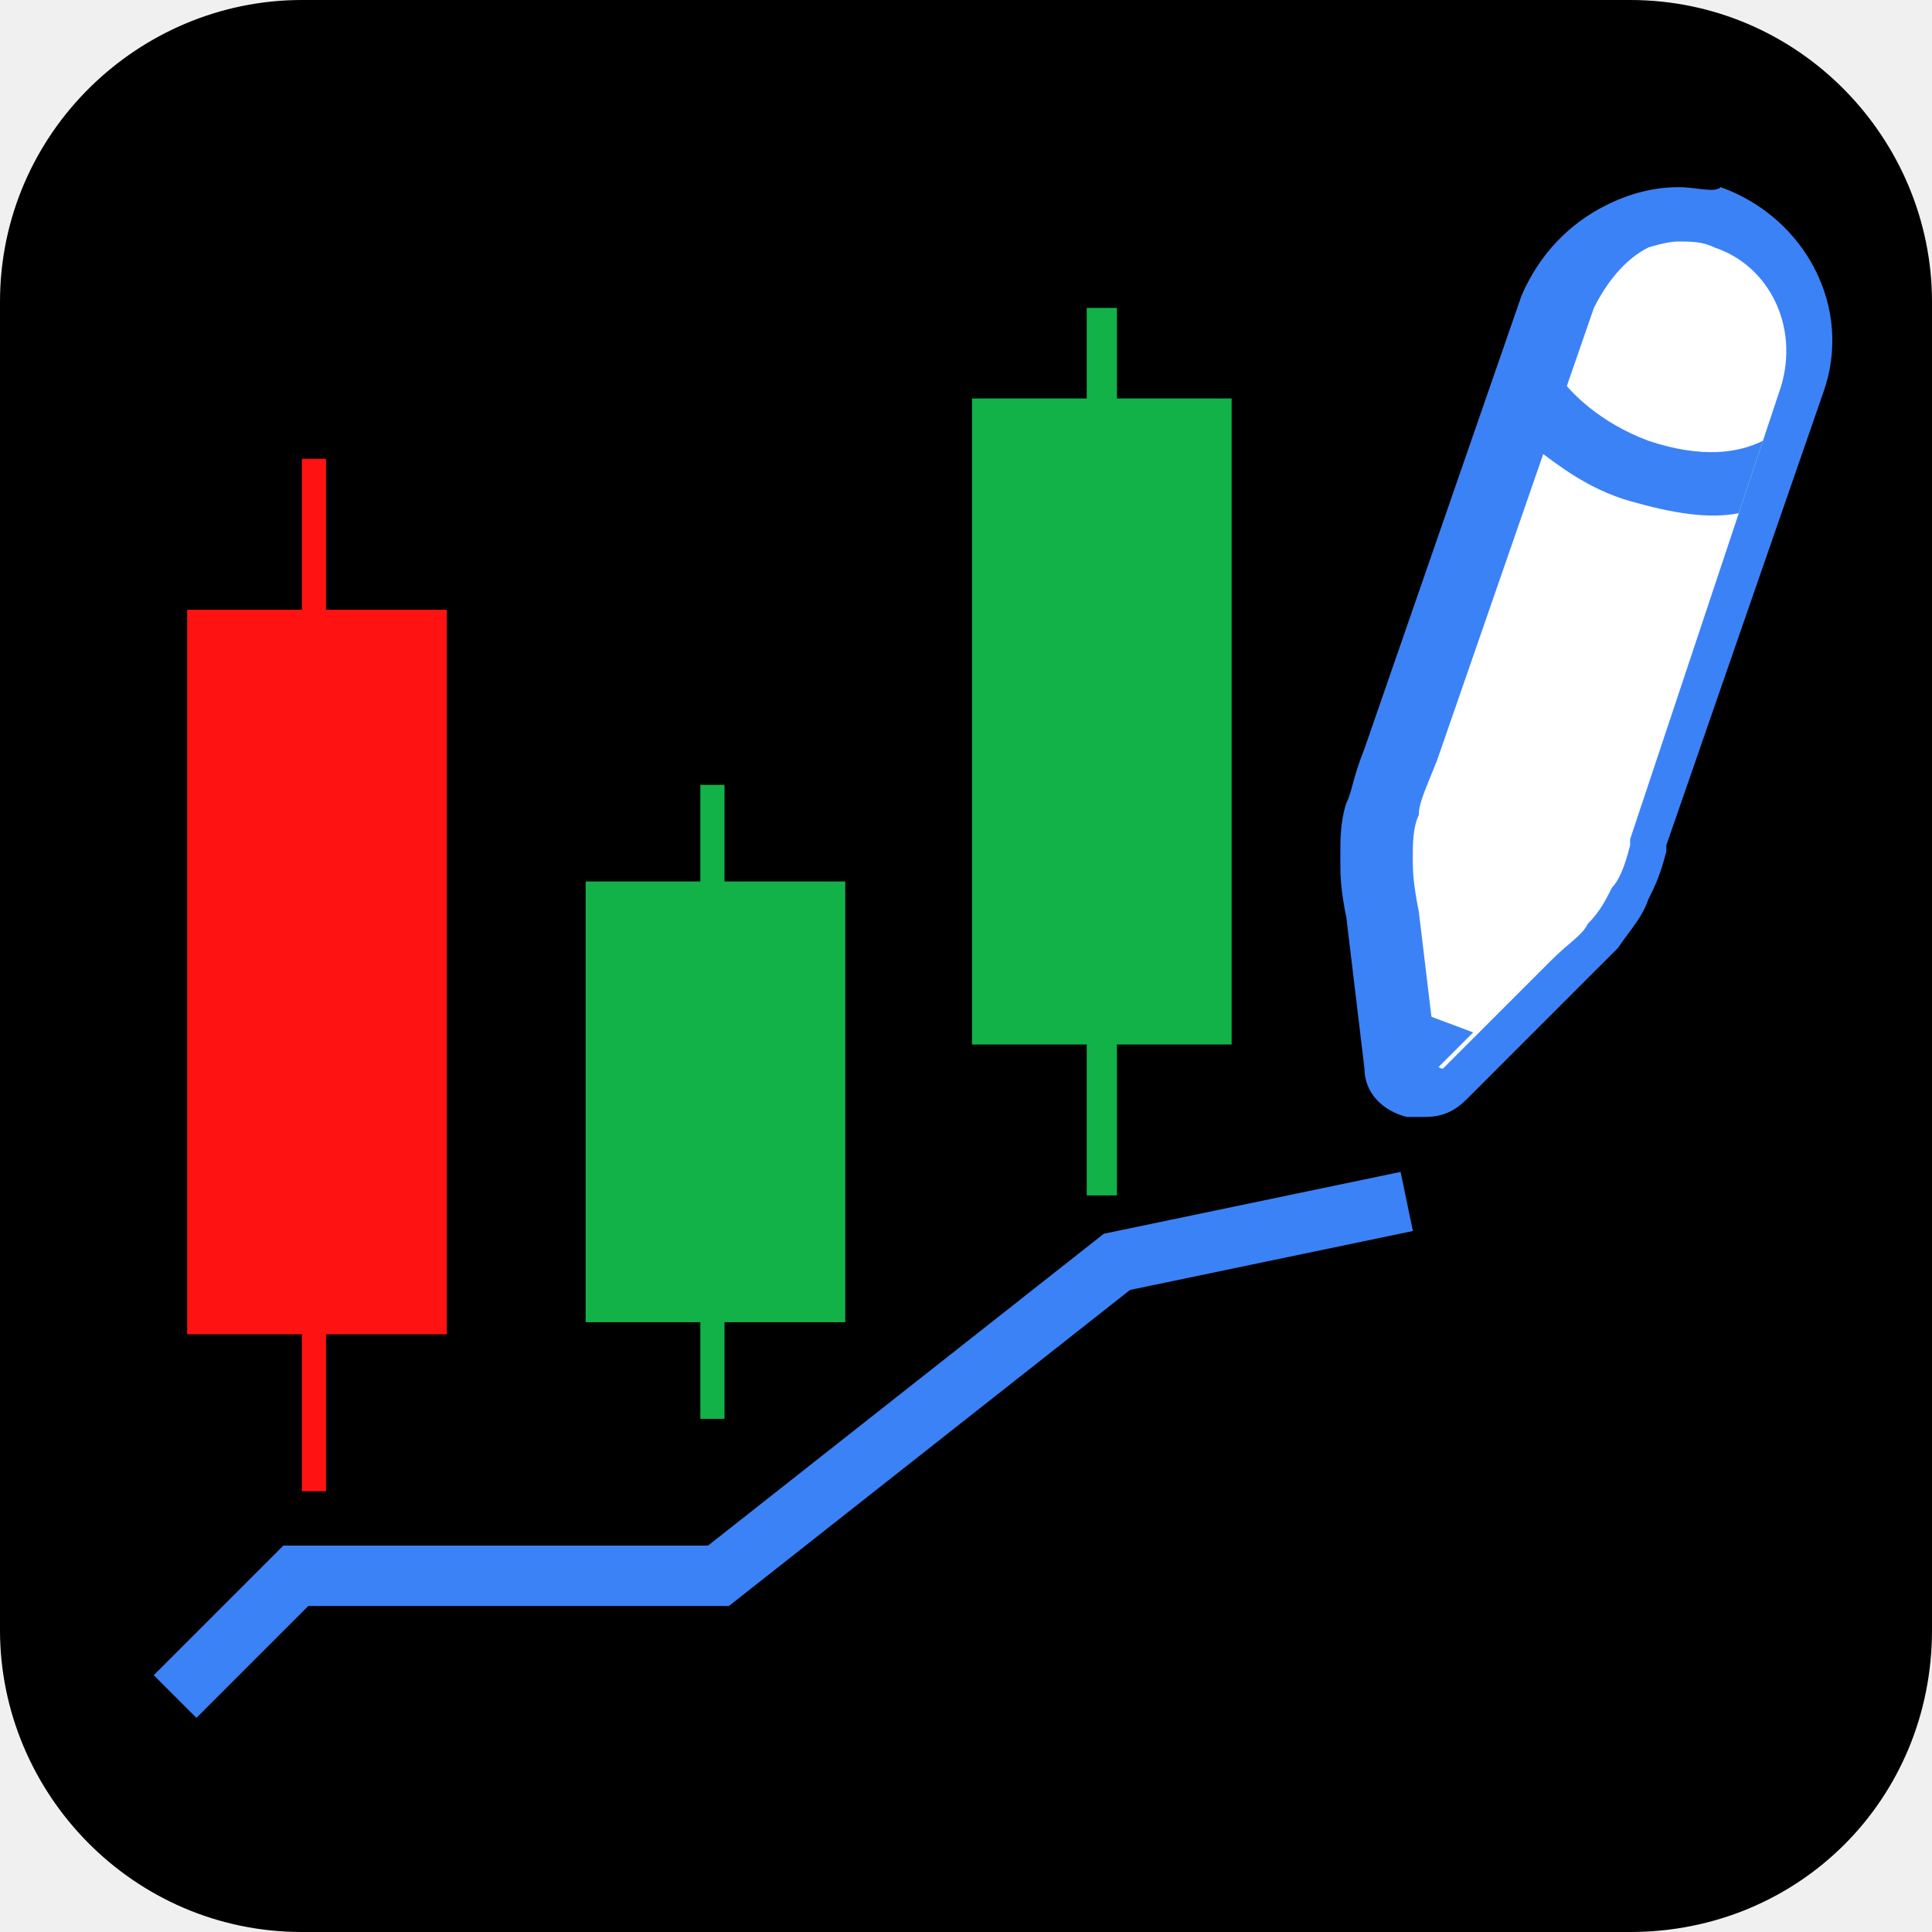
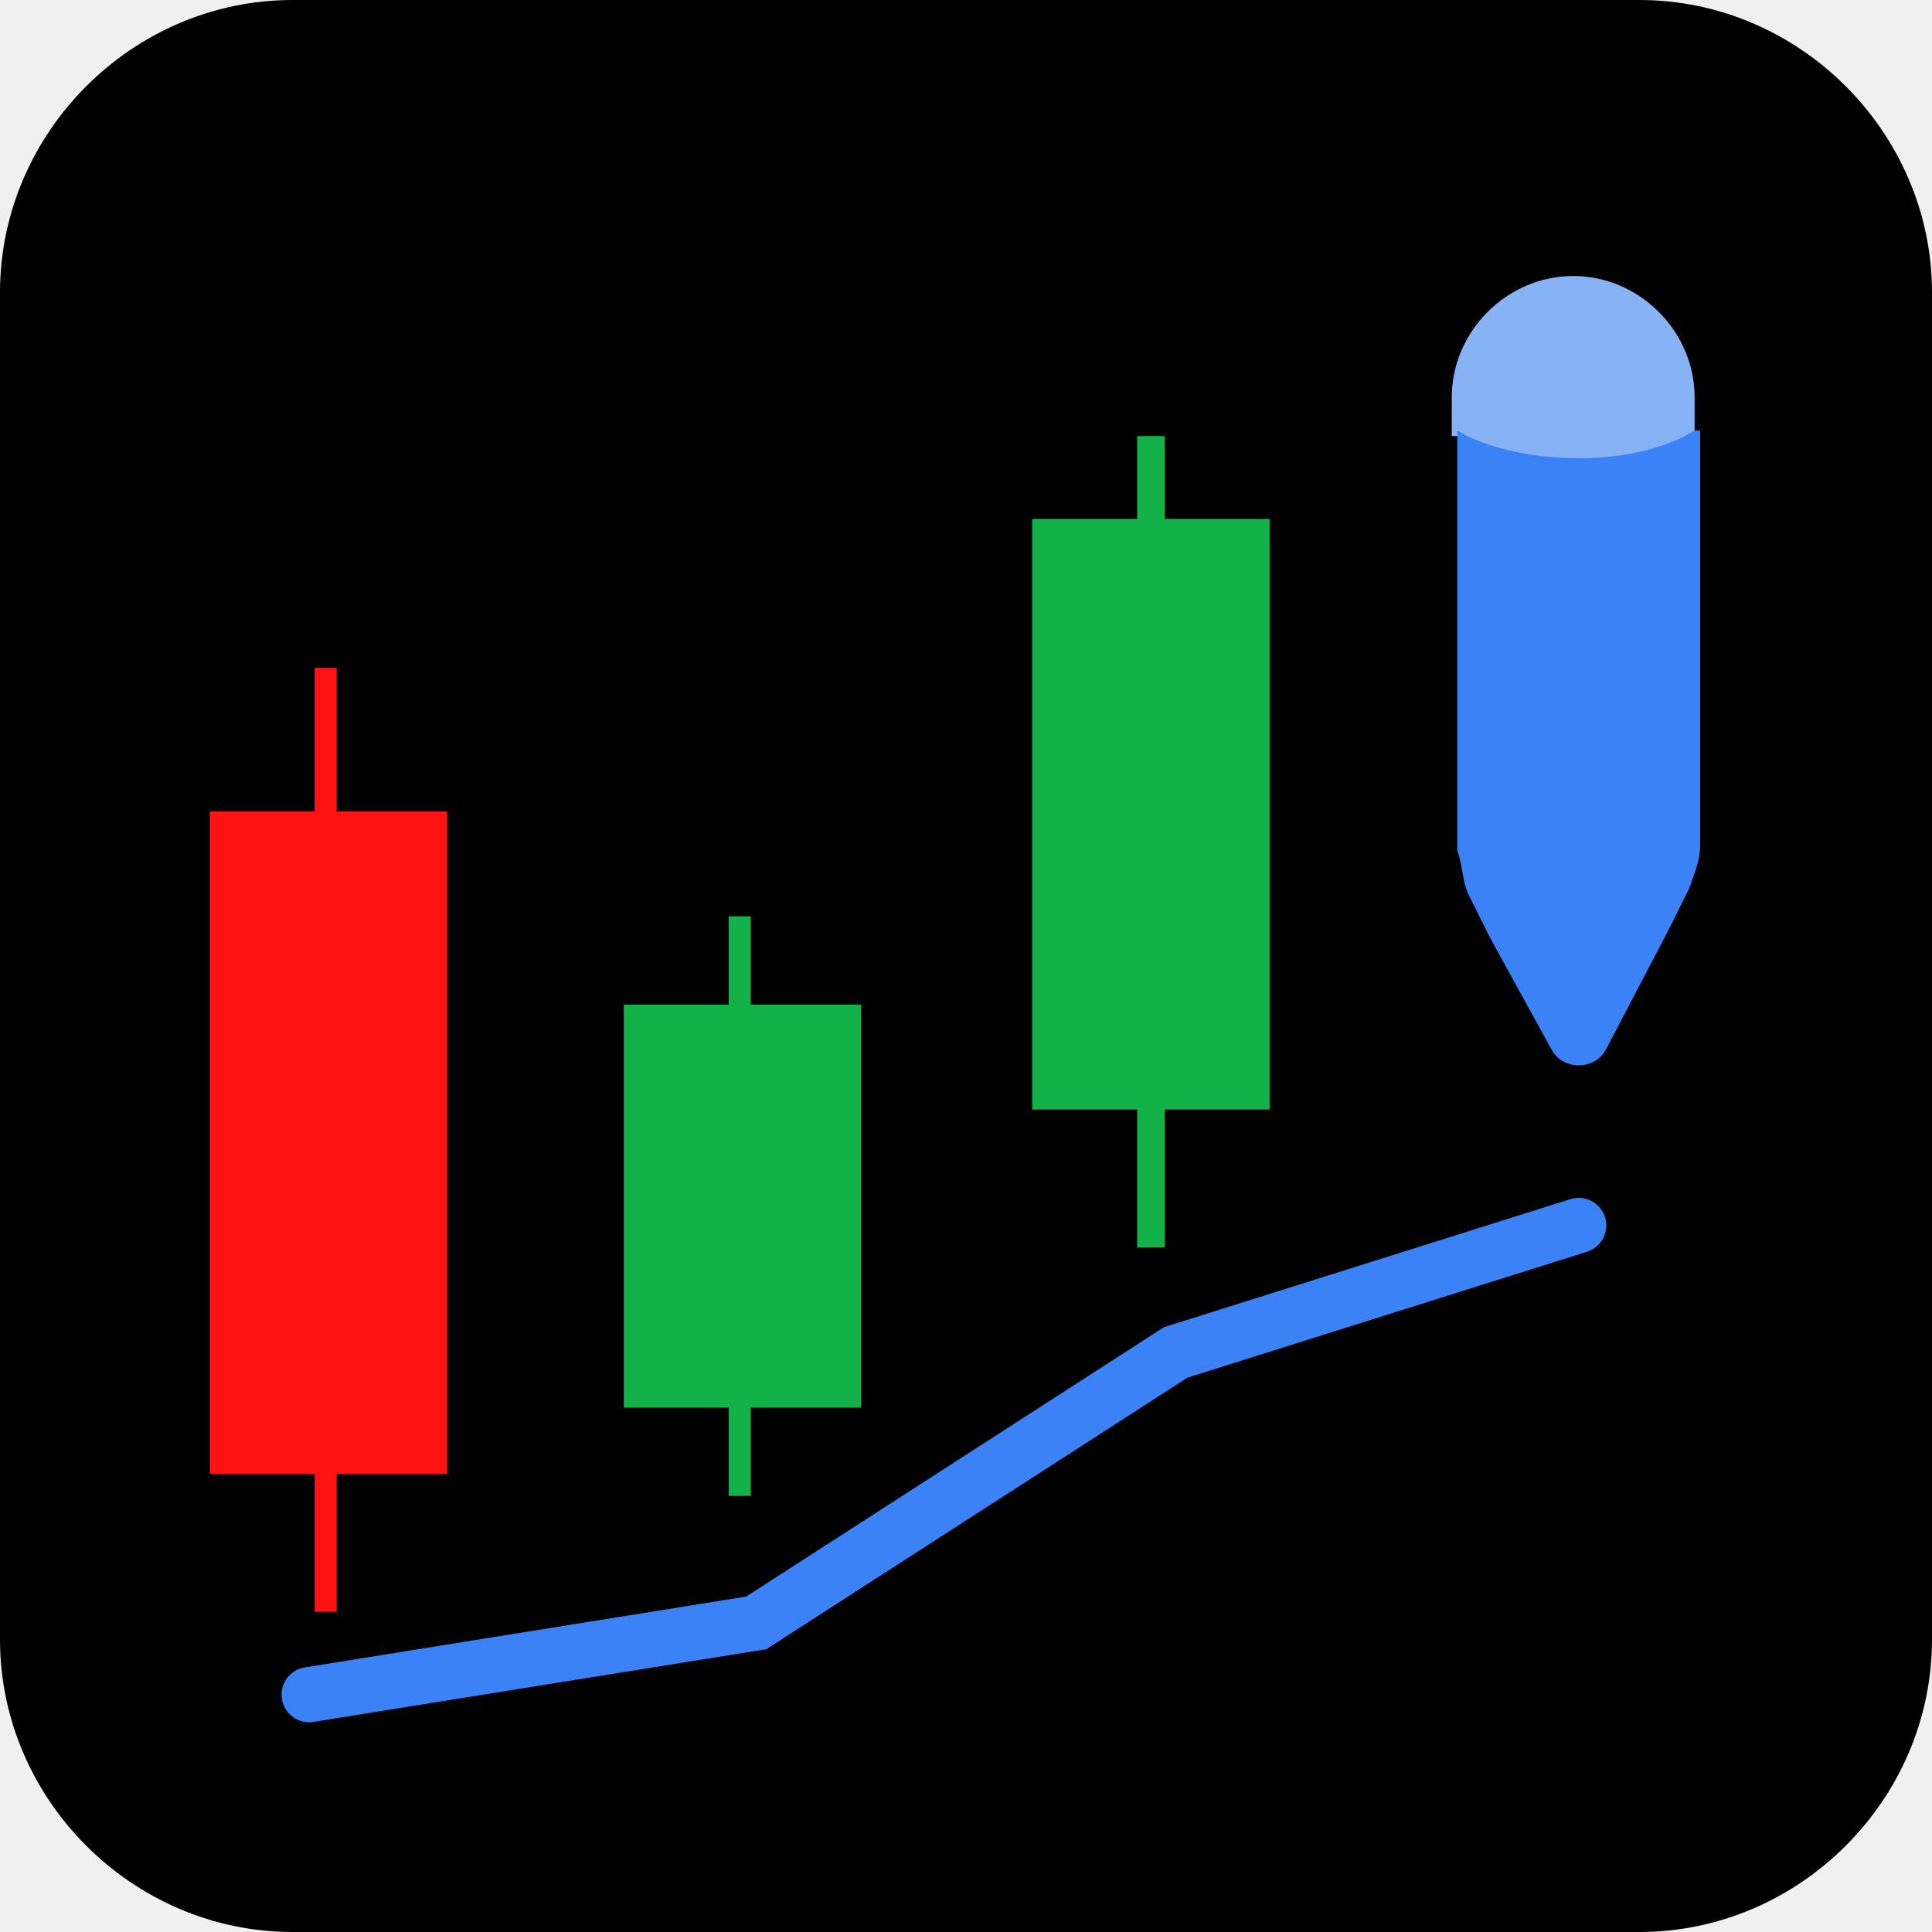
- <svg xmlns="http://www.w3.org/2000/svg" version="1.1" id="Layer_1" x="0px" y="0px" viewBox="0 0 32 32" style="enable-background:new 0 0 32 32;" xml:space="preserve">
-   <style type="text/css">
- 	.st0{display:none;}
- 	.st1{display:inline;fill:#FF1212;}
- 	.st2{display:inline;fill:#12B248;}
- 	.st3{display:inline;fill:none;stroke:#3B82F6;stroke-miterlimit:10;}
- 	.st4{display:inline;}
- 	.st5{fill:#FFFFFF;}
- 	.st6{fill:#3B82F6;}
- 	.st7{fill:#FF1212;}
- 	.st8{fill:#12B248;}
- 	.st9{fill:none;stroke:#3B82F6;stroke-miterlimit:10;}
- </style>
-   <path d="M27,32H5c-2.8,0-5-2.3-5-5V5c0-2.8,2.3-5,5-5h22c2.8,0,5,2.3,5,5v22C32,29.8,29.8,32,27,32z" />
-   <g id="Layer_1_1_" class="st0">
-     <rect x="3" y="10.1" class="st1" width="4.3" height="12" />
-     <rect x="4.9" y="7.6" class="st1" width="0.4" height="17.1" />
-     <rect x="9.6" y="14.6" class="st2" width="4.3" height="7.3" />
-     <rect x="11.5" y="13" class="st2" width="0.4" height="10.5" />
-     <rect x="17.9" y="5.1" class="st2" width="0.5" height="14.7" />
-     <rect x="16" y="6.6" class="st2" width="4.3" height="10.7" />
-     <polyline class="st3" points="2.8,28.1 4.8,26.1 11.8,26.1 18.2,21.5 23.6,19.8  " />
-     <g class="st4">
-       <path class="st5" d="M26.1,5.2l-2.6,7.5c-0.1,0.4-0.2,0.6-0.3,0.9c0,0.2-0.1,0.5-0.1,0.7c0,0.2,0,0.4,0.1,0.9l0.3,2.5    c0,0,0,0,0,0.1c0,0,0,0,0.1,0l1.8-1.8c0.3-0.3,0.5-0.5,0.6-0.6c0.1-0.2,0.3-0.4,0.4-0.6c0.1-0.2,0.1-0.4,0.3-0.7l0-0.1l2.6-7.5    c0.3-0.9-0.2-1.9-1.1-2.3C27.9,4,27.4,4,27,4.2C26.5,4.4,26.2,4.8,26.1,5.2L26.1,5.2z" />
-       <path class="st6" d="M27.2,7.3c-0.8-0.3-1.3-0.8-1.5-1.1l-0.4,1.2c0.4,0.3,0.9,0.7,1.6,0.9c0.7,0.2,1.3,0.3,1.8,0.2l0.4-1.2    C28.8,7.5,28.1,7.6,27.2,7.3z" />
-       <path class="st6" d="M23.6,17.7C23.6,17.7,23.6,17.8,23.6,17.7c0.1,0.1,0.1,0.1,0.1,0l0.6-0.6l-0.8-0.3L23.6,17.7z" />
-     </g>
-   </g>
-   <rect x="3.1" y="10.1" class="st7" width="4.3" height="12" />
-   <rect x="5" y="7.6" class="st7" width="0.4" height="17.1" />
-   <rect x="9.7" y="14.6" class="st8" width="4.3" height="7.3" />
-   <rect x="11.6" y="13" class="st8" width="0.4" height="10.5" />
-   <rect x="18" y="5.1" class="st8" width="0.5" height="14.7" />
-   <rect x="16.1" y="6.6" class="st8" width="4.3" height="10.7" />
-   <polyline class="st9" points="2.9,28.1 4.9,26.1 11.9,26.1 18.5,20.9 23.3,19.9 " />
-   <g>
-     <g>
-       <path class="st5" d="M23.7,18.2l-0.4-0.1l-0.4-2.9c-0.1-0.5-0.1-0.7-0.1-0.9c0-0.3,0-0.6,0.1-0.8c0.1-0.2,0.1-0.5,0.3-0.9l2.6-7.5    c0.2-0.6,0.6-1,1.1-1.3c0.3-0.1,0.6-0.2,1-0.2c0.2,0,0.5,0,0.7,0.1c1.2,0.4,1.8,1.7,1.4,2.8l-2.6,7.6c-0.1,0.4-0.2,0.6-0.3,0.8    c-0.1,0.2-0.2,0.5-0.4,0.7c-0.1,0.2-0.3,0.3-0.7,0.7L24,18.2L23.7,18.2L23.7,18.2z" />
-       <path class="st6" d="M27.8,4c0.2,0,0.4,0,0.6,0.1c0.9,0.3,1.4,1.3,1.1,2.3L27,13.9l0,0.1c-0.1,0.4-0.2,0.6-0.3,0.7    c-0.1,0.2-0.2,0.4-0.4,0.6c-0.1,0.2-0.3,0.3-0.6,0.6l-1.8,1.8c0,0,0,0,0,0c0,0,0,0,0,0c0,0-0.1,0-0.1-0.1l-0.3-2.5    c-0.1-0.5-0.1-0.7-0.1-0.9c0-0.2,0-0.5,0.1-0.7c0-0.2,0.1-0.4,0.3-0.9l2.6-7.5c0.2-0.4,0.5-0.8,0.9-1C27.3,4.1,27.6,4,27.8,4     M27.8,3.1c-0.4,0-0.8,0.1-1.2,0.3c-0.6,0.3-1.1,0.8-1.4,1.5l-2.6,7.5c-0.2,0.5-0.2,0.7-0.3,0.9c-0.1,0.3-0.1,0.6-0.1,0.9    c0,0.3,0,0.5,0.1,1l0.3,2.5c0,0.4,0.3,0.7,0.7,0.8l0.1,0l0.2,0c0.3,0,0.5-0.1,0.7-0.3l1.8-1.8c0.3-0.3,0.5-0.5,0.7-0.7    c0.2-0.3,0.4-0.5,0.5-0.8c0.1-0.2,0.2-0.4,0.3-0.8l0-0.1l2.6-7.5c0.5-1.4-0.3-2.9-1.7-3.4C28.4,3.2,28.1,3.1,27.8,3.1L27.8,3.1z" />
-     </g>
-     <path class="st6" d="M27.3,7.3c-0.8-0.3-1.3-0.8-1.5-1.1l-0.4,1.2c0.4,0.3,0.9,0.7,1.6,0.9c0.7,0.2,1.3,0.3,1.8,0.2l0.4-1.2   C28.8,7.5,28.2,7.6,27.3,7.3z" />
-     <path class="st6" d="M23.7,17.7C23.7,17.7,23.7,17.8,23.7,17.7c0.1,0.1,0.1,0.1,0.1,0l0.6-0.6l-0.8-0.3L23.7,17.7z" />
-   </g>
+ <svg xmlns="http://www.w3.org/2000/svg" version="1.1" viewBox="0 0 35 35">
+   <path d="M29.7,35H5.3C2.4,35,0,32.6,0,29.7V5.3C0,2.4,2.4,0,5.3,0h24.4C32.6,0,35,2.4,35,5.3v24.4C35,32.6,32.6,35,29.7,35z" />
+   <rect x="3.8" y="14.7" fill="#FF1212" width="4.3" height="12" />
+   <rect x="5.7" y="12.1" fill="#FF1212" width="0.4" height="17.1" />
+   <rect x="11.3" y="18.2" fill="#12B248" width="4.3" height="7.3" />
+   <rect x="13.2" y="16.6" fill="#12B248" width="0.4" height="10.5" />
+   <rect x="20.6" y="7.9" fill="#12B248" width="0.5" height="14.7" />
+   <rect x="18.7" y="9.4" fill="#12B248" width="4.3" height="10.7" />
+   <polyline fill="none" stroke="#3B82F6" stroke-linecap="round" stroke-miterlimit="10" points="5.6,30.7 13.7,29.4 21.3,24.5 28.6,22.2" />
+   <path fill="#87B3F4" d="M30.7,7.2c0-1.2-1-2.2-2.2-2.2c-1.2,0-2.2,1-2.2,2.2l0,0.7c0,0,0,0,0.1,0c0.5,0.2,1.2,0.5,2.1,0.5s1.6-0.2,2.1-0.5c0,0,0,0,0.1,0V7.2z" />
+   <path fill="#3B82F6" d="M26.4,7.8L26.4,7.8C26.4,7.9,26.4,7.9,26.4,7.8c0.5,0.3,1.3,0.5,2.2,0.5c0.9,0,1.6-0.2,2.1-0.5c0,0,0,0,0.1,0l0,6.6c0,0.4,0,0.7,0,0.9c0,0.3-0.1,0.5-0.2,0.8c-0.1,0.2-0.2,0.4-0.4,0.8l-1.1,2.1c-0.1,0.2-0.3,0.3-0.5,0.3c-0.2,0-0.4-0.1-0.5-0.3L27,17c-0.2-0.4-0.3-0.6-0.4-0.8c-0.1-0.2-0.1-0.5-0.2-0.8c0-0.2,0-0.4,0-0.9L26.4,7.8z" />
</svg>
